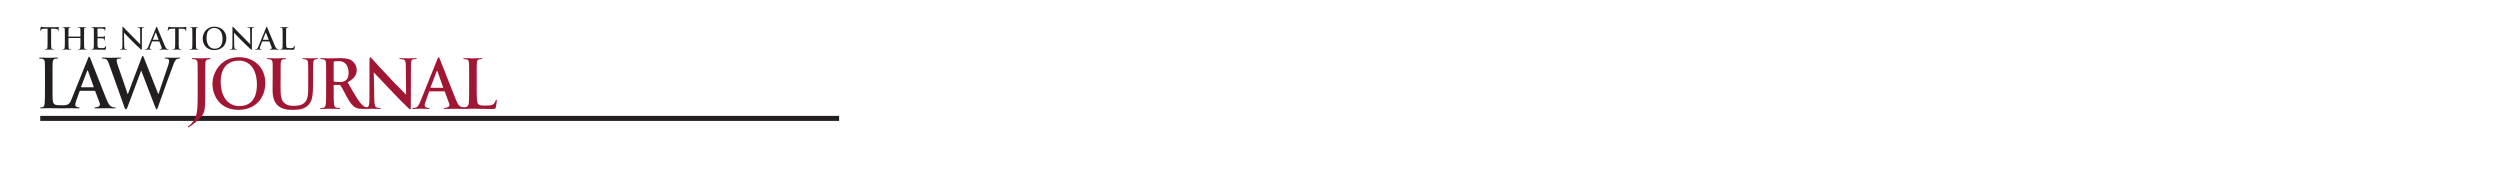
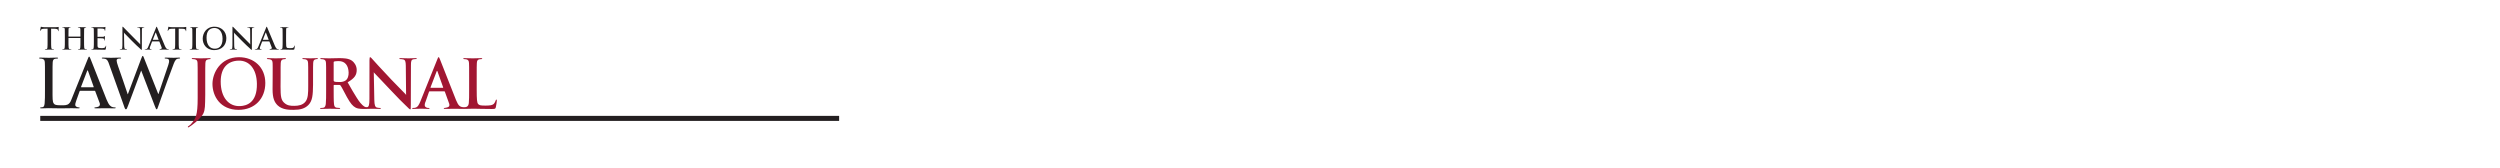
- <svg xmlns="http://www.w3.org/2000/svg" version="1.1" id="svg2" x="0px" y="0px" width="1242.6px" height="85.387px" viewBox="0 0 1242.6 85.387" style="background-color: white" enable-background="new 0 0 1242.6 85.387" xml:space="preserve">
+ <svg xmlns="http://www.w3.org/2000/svg" version="1.1" id="svg2" x="0px" y="0px" width="1242.6px" height="83.387px" viewBox="0 0 1242.6 83.387" style="background-color: white" enable-background="new 0 0 1242.6 83.387" xml:space="preserve">
  <g id="g10" transform="matrix(1.25,0,0,-1.25,0,156.3875)">
    <g id="g12" transform="scale(0.1,0.1)">
      <path id="path14" fill="none" stroke="#231F20" stroke-width="20" d="M160.041,780.35H3336.65" />
      <path id="path16" fill="#A11632" d="M1373.869,930.862c-6.141-4.277-15.098-5.938-21.5-5.938    c-13.434,0-20.508,0.262-23.723,2.398c-1.293,0.863-1.902,2.262-1.902,3.602v72.473c0,1.594,0.809,2.66,2.137,3.199    c2.688,0.801,9.891,1.598,17.898,1.598c25.918,0,38.551-18.023,39.473-45.293C1386.666,950.276,1383.213,937.272,1373.869,930.862     M1654.26,1016.19c1.867,0,2.941,0.801,2.941,1.867c0,1.605-1.879,1.871-4.801,1.871c-10.953,0-22.023-0.801-27.906-0.801    c-5.715,0-19.164,0.801-31.172,0.801c-3.219,0-5.352-0.266-5.352-1.871c0-1.066,0.273-1.867,2.133-1.867    c2.141,0,8.289-0.258,13.094-1.332c8.281-2.137,10.145-8.012,10.406-25.383l1.078-111.062l0.262-4.914    c-0.863,0.949-1.965,2.727-2.887,3.727c-8.996,9.785-28.703,28.609-55.812,57.148c-41.508,43.691-70.719,76.211-74.723,80.746    c-2.668,2.668-7.195,8.543-9.34,8.543c-2.137,0-3.012-2.016-3.012-12.438l-0.191-153.926c0-24.289-2.668-31.527-9.258-32.414    c-7.703-1.051-14.551,3.027-26.754,17.125c-14.848,17.125-50.645,81.902-50.645,81.902c28.531,16.637,36.055,29.465,36.055,49.234    c0,18.422-11.859,31.543-18.551,36.344c-14.141,10.156-34.891,10.438-51.707,10.438c-8.277,0-37.176-0.801-40.113-0.801    c-1.34,0-18.16,0.801-30.176,0.801c-2.945,0-4.273-0.531-4.273-2.141c0-1.062,1.07-1.598,2.141-1.598    c2.398,0,6.934-0.258,9.074-0.789c8.824-1.879,10.949-6.148,11.48-15.23c0.523-8.543,0.523-16.023,0.523-57.688v-46.996    c0-25.637,0-46.738-1.324-57.938c-1.059-7.75-3.363-12.312-7.164-14.215c-2.184-1.098-10.434-1.543-12.836-1.543    c-1.605,0-2.707-1.004-2.707-1.824c0-1.594,1.559-1.918,4.484-1.918c4.723,0,30.441,0.66,34,0.66c4.047,0,22.457-0.66,37.152-0.66    c2.941,0,4.266,0.801,4.266,2.137c0,0.801-0.527,1.605-2.125,1.605c-2.402,0-8.277,0.559-12.02,1.07    c-7.797,1.035-9.621,6.938-10.414,14.688c-1.344,11.199-1.344,40.574-1.344,66.223v7.352c0,1.336,0.535,2.148,1.875,2.148    l21.484,0.062c1.617,0,2.797-0.961,3.863-2.023c5.34-6.949,15.355-28.188,25.855-46.836c14.266-25.34,22.664-34.938,34.109-41.184    c12.234-6.668,29.773-5.242,44.734-5.242c0,0,15.078,0.535,20.551,0.535c6.52,0,19.703-0.535,30.262-0.535    c3.203,0,4.801,0.535,4.801,2.137c0,1.062-0.801,1.605-2.137,1.605c-2.391,0-8.273,0.27-13.348,1.594    c-7.203,2.137-9.875,9.09-10.414,30.977l-2.043,107.02l-0.461,2.938c0.367-0.406,1.52-2.18,1.953-2.66    c9.574-10.551,32.711-33.746,62.355-65.672c28.933-31.152,55.449-57.277,61.457-62.727c14.152-14.137,17.352-17.145,19.492-17.074    c2.266,0.051,2.402,1.375,2.402,18.949l0.539,156.492c0,16.02,1.07,21.895,9.875,23.773    C1647.154,1016.19,1652.931,1016.19,1654.26,1016.19 M1259.721,1019.928c-8.02,0-22.969-0.801-24.84-0.801    c-1.602,0-16.285,0.801-28.312,0.801c-2.934,0-4.266-0.531-4.266-2.141c0-1.062,1.074-1.598,2.133-1.598    c2.406,0,6.945-0.258,9.074-0.789c8.828-1.879,10.961-6.148,11.484-15.23c0.543-8.543,0.543-16.023,0.543-57.688v-33.371    c0-27.512-0.258-49.637-11.434-62.949c-10.582-12.613-26.684-15.926-43.973-15.926c-15.23,0-27.809,0.551-40.902,12.836    c-11.477,10.949-13.668,25.027-13.668,63.477l0.246,37.008c0,41.656-0.07,48.246,0.461,56.789    c0.539,9.348,3.461,13.973,10.668,15.055c3.207,0.531,6.008,0.789,7.883,0.789c1.062,0,2.137,0.535,2.137,1.598    c0,1.609-1.336,2.141-4.27,2.141c-8.02,0-34-0.801-36.398-0.801c-2.402,0-18.684,0.801-30.711,0.801    c-2.934,0-4.27-0.531-4.27-2.141c0-1.062,1.062-1.598,2.141-1.598c2.395,0,6.934-0.258,9.074-0.789    c8.809-1.879,10.945-6.148,11.484-15.23c0.531-8.543,0.172-13.445,0.172-55.105l-0.355-49.215c0-35.664,7.59-51.641,20.672-64.188    c18.973-17.891,48.984-17.352,62.777-17.352c26.816,0,45.289,5.211,59.199,19.488c16.023,16.438,17.836,39.699,18.301,80.113    v28.57c0,41.664,0,49.145,0.523,57.688c0.531,9.344,2.676,13.883,9.883,15.23c3.203,0.789,4.816,0.789,6.684,0.789    c1.066,0,2.133,0.535,2.133,1.598C1263.994,1019.397,1262.65,1019.928,1259.721,1019.928 M955.67,829.272    c-46.957-2.547-78.16,35.402-78.066,97.625c0.078,55.023,28.141,81.656,70.469,83.086c42.172,1.426,72.488-31.867,73.449-91.984    C1022.705,841.647,979.682,830.584,955.67,829.272 M950.025,1023.662c-73.703,0-105.203-62.898-105.203-106.152    c0-48.074,30.438-103.199,103.605-103.199c64.367,0,106.625,44.449,106.543,106.898    C1054.896,983.432,1010.103,1023.662,950.025,1023.662 M833.295,1019.92c-8.004,0-33.379-0.824-34.715-0.824    s-19.789,1.043-31.801,1.043c-2.938,0-4.277-0.547-4.277-2.199c0-1.105,1.074-1.652,2.148-1.652c2.402,0,6.941-0.277,9.078-0.828    c8.809-1.926,11.227-5.176,11.766-14.547c0.531-8.82,0.531-22.375,0.531-65.363v-73.832c0-71.094-8.188-82.742-26.172-103.633    c-2.25-2.617-6.141-5.785-9.348-7.719c-2.395-1.641-3.738-2.48-3.738-4.129c0-1.102,1.07-1.652,1.867-1.652    c0.809,0,1.344,0.281,1.871,0.551c2.676,1.375,6.945,4.406,10.41,6.883c21.637,15.441,41.406,34.691,47.77,48.117    c7.191,15.164,6.684,31.387,7.418,73.715v60.312c0,42.996,0.047,56.543,0.539,65.367c0.602,11.039,2.914,13.797,12.113,15.715    c3.191,0.652,4.812,0.816,6.672,0.816c1.066,0,2.148,0.555,2.148,1.652C837.576,1019.369,836.228,1019.92,833.295,1019.92     M1761.052,901.912h-48.031c-1.16,0-1.5,0.859-0.965,2.199l23.805,62.172c1.344,4.004,2.68,4.004,4.016,0l22.25-62.496    c0.27-1.078,0.27-1.875-1.062-1.875 M1973.896,855.162c-1.582,0.25-2.371-1.789-3.121-4.152    c-1.062-3.398-2.762-7.473-6.234-11.738c-6.402-7.75-21.02-8.023-35.176-8.023c-20.84,0-23.676,1.875-27.949,6.148    c-4.812,4.801-5.875,18.301-5.875,57.562v47.523c0,41.664,0,49.145,0.531,57.688c0.531,9.344,2.68,13.883,10.418,15.23    c3.207,0.531,6.93,0.789,8.812,0.789c1.062,0,2.137,0.535,2.137,1.598c0,1.609-1.336,2.141-4.273,2.141    c-8.016,0-31.594-0.801-32.938-0.801c-1.332,0-21.738,0.801-33.766,0.801c-2.938,0-4.262-0.531-4.262-2.141    c0-1.062,1.074-1.598,2.137-1.598c2.402,0,6.934-0.258,9.078-0.789c8.812-1.879,10.938-6.148,11.473-15.23    c0.539-8.543,0.539-16.023,0.539-57.688v-46.996c0-25.637,0-43.539-1.332-54.75c-1.07-7.75-3.168-11.375-8.27-14.199    c-4.523-2.488-15.699-2.125-20.301-0.676c-5.605,1.598-12.512,3.398-22.137,27.176c-16.273,40.586-59.5,150.863-63.512,161.016    c-3.191,8.281-4.266,9.609-5.867,9.609c-1.605,0-2.672-1.594-5.879-10.41l-66.754-165.828    c-5.523-12.914-10.148-23.5-22.426-25.113c-2.133-0.25-5.883-0.52-7.746-0.52c-1.324,0-2.398-0.543-2.398-1.605    c0-1.602,1.598-2.137,5.07-2.137c12.539,0,27.234,0.801,30.176,0.801c2.926,0,23.375-0.75,29.789-0.75    c2.402,0,4.004,0.535,4.004,2.141c0,1.07-0.82,1.594-2.676,1.594h-2.676c-4.539,0-12.75,3.051-13.438,9.25    c-0.5,4.5,0.047,9.203,3.699,17.438l13.07,37.352c0.527,1.336,1.328,2.137,2.68,2.137h58.016c1.332,0,1.875-0.535,2.395-1.598    l17.324-47.914c1.449-4.648,1.301-9.914-3.238-12.551c-5.512-3.207-15.199-3.785-16.148-4.113    c-1.078-0.262-2.301-0.523-2.301-2.023c0-1.438,1.512-1.711,6.773-1.711c6.84,0,27.469,0.461,36.102,0.461    c14.648,0.023,37.594-0.512,37.816-0.512c8.008,0,29.059,0.801,38.152,0.801c15.504,0,33.125-1.102,71.566-1.102    c14.156,0,14.664,0.562,16.527,6.699c2.137,7.75,3.75,22.465,3.926,25.402c0.18,2.938,0,5.074-1.527,5.312" />
      <path id="path18" fill="#231F20" d="M1114.463,1141.612c1.066,0,3.094-0.121,4.043-0.355    c3.91-0.836,4.863-2.73,5.098-6.766c0.242-3.797,0.242-7.125,0.242-25.648v-20.887c0-11.398,0-20.777-0.602-25.762    c-0.465-3.438-0.691-4.91-2.941-6.105c-1.348-0.719-3.449-0.895-4.523-0.895c-0.703,0-0.941-0.359-0.941-0.719    c0-0.707,0.59-0.945,1.898-0.945c3.559,0,11.949,0.355,13.035,0.355c6.879,0,16.234-0.707,33.32-0.707    c6.293,0,6.652,0.477,7.488,3.199c0.945,3.449,1.789,10.566,1.789,11.867c0,1.316-0.125,1.781-0.723,1.781    c-0.703,0-0.945-0.59-1.066-1.543c-0.352-2.25-1.555-3.855-3.094-5.762c-2.84-3.434-9.586-3.074-15.883-3.074    c-9.258,0-9.559,0.824-11.449,2.734c-2.137,2.141-2.617,7.887-2.617,25.34v21.121c0,18.523,0,21.852,0.242,25.648    c0.238,4.16,1.191,6.168,4.625,6.766c1.441,0.234,3.098,0.355,3.922,0.355c0.48,0,0.953,0.238,0.953,0.711    c0,0.715-0.594,0.949-1.902,0.949c-3.551,0-12.227-0.363-12.82-0.363c-0.59,0-11.789,0.363-17.145,0.363    c-1.293,0-1.902-0.234-1.902-0.949C1113.51,1141.85,1113.994,1141.612,1114.463,1141.612 M851.279,1139.865    c19.016,0.945,33.688-14.375,33.688-42.863c0-34.559-19.09-39.074-29.77-39.508c-21.277-0.836-33.93,16.023-33.93,43.676    C821.267,1127.178,832.728,1138.94,851.279,1139.865 M852.119,1051.865c28.609,0,48.375,18.566,47.902,48.293    c-0.418,26.367-20.48,44.781-47.191,44.781c-32.762,0-46.238-25.996-46.77-46.426    C805.494,1076.389,819.592,1051.865,852.119,1051.865 M756.029,1053.53c3.566,0,15.965,0.355,16.559,0.355    c0.582,0,9.547-0.355,16.094-0.355c1.305,0,1.891,0.355,1.891,0.945c0,0.359-0.242,0.719-0.945,0.719    c-1.066,0-3.676,0.234-5.348,0.477c-3.559,0.469-4.27,3.086-4.629,6.523c-0.59,4.984-0.59,14.363-0.59,25.762v20.887    c0,18.523,0,21.852,0.234,25.648c0.234,4.16,1.191,6.168,4.387,6.766c1.422,0.234,2.66,0.355,3.488,0.355    c0.48,0,0.949,0.238,0.949,0.711c0,0.715-0.59,0.949-1.898,0.949c-3.559,0-11.891-0.363-13.633-0.363    c-1.82,0-10.758,0.363-14.676,0.363c-1.316,0-1.902-0.234-1.902-0.949c0-0.473,0.469-0.711,0.945-0.711    c0.836,0,2.383-0.121,3.691-0.469c2.598-0.594,3.801-2.617,4.031-6.652c0.238-3.797,0.238-7.125,0.238-25.648v-20.887    c0-11.398,0-20.777-0.594-25.762c-0.477-3.438-1.152-5.305-3.027-6.105c-1.301-0.559-5.133-0.895-6.215-0.895    c-0.703,0-0.945-0.359-0.945-0.719C754.135,1053.768,754.728,1053.53,756.029,1053.53 M159.916,1128.158    c0.469,0,0.836,0.23,1.188,1.191c0.359,0.828,0.922,1.75,2.359,3.672c2.207,2.953,4.406,3.688,11.766,3.801l13.957,0.234v-49.102    c0-11.398,0-20.777-0.59-25.762c-0.477-3.438-0.617-5.043-3.02-6.023c-1.414-0.574-5.055-0.977-6.121-0.977    c-0.711,0-0.949-0.359-0.949-0.719c0-0.707,0.586-0.945,1.895-0.945c3.562,0,15.719,0.355,16.316,0.355    c0.594,0,9.613-0.355,16.137-0.355c1.301,0,1.898,0.355,1.898,0.945c0,0.359-0.234,0.719-0.945,0.719    c-1.062,0-3.688,0.234-5.344,0.477c-3.559,0.469-4.277,3.086-4.621,6.523c-0.598,4.984-0.598,14.363-0.598,25.762v49.102    l13.172-0.234c11.395-0.246,13.469-2.637,14.363-6.02l0.352-1.82c0.125-1.656,0.363-2.02,0.961-2.02    c0.477,0,0.824,0.473,0.824,1.543c0,1.312,0.355,10.613,0.355,14.176c0,0.719,0,1.418-0.59,1.418    c-0.953,0-4.152-1.191-11.746-1.191h-43.207c-1.434,0-5.941,0.246-9.383,0.609c-3.211,0.23-4.391,1.422-5.227,1.422    c-0.473,0-1.09-0.781-1.352-2.449c-0.266-1.707-2.445-12.074-2.445-13.266C159.322,1128.506,159.561,1128.158,159.916,1128.158     M607.912,1093.651l10.375,27.066c0.594,1.789,1.184,1.789,1.781,0l10.461-27.066c0.117-0.469,0.117-0.824-0.473-0.824h-21.785    C607.912,1092.826,607.67,1093.057,607.912,1093.651 M577.744,1053.53c5.582,0,10.766,0.355,12.066,0.355    c1.309,0,8.574-0.355,11.418-0.355c1.078,0,1.789,0.238,1.789,0.945c0,0.484-0.367,0.719-1.191,0.719h-1.195    c-2.012,0-4.977,1.094-5.309,3.441c-0.344,2.355,0.465,4.309,1.738,7.398l7.551,19.59c0.242,0.598,0.594,0.949,1.195,0.949h26.84    c0.582,0,0.832-0.227,1.07-0.703l9.234-23.723c0.895-2.676-0.309-4.684-2.098-5.352c-2.484-0.938-5.75-1.438-6.156-1.578    c-0.48-0.117-0.836-0.359-0.836-0.828c0-0.719,1.305-0.719,3.566-0.824c3.5-0.105,8.949,0.363,14.801,0.379    c7.809,0.008,15.906-0.414,16.922-0.414c1.305,0,2.379,0.238,2.379,0.945c0,0.602-0.469,0.719-1.188,0.719    c-1.191,0-2.965,0.113-4.746,0.711c-2.492,0.703-5.969,3.305-10.211,13.18c-7.672,17.859-28.242,67.074-30.031,71.574    c-1.422,3.684-1.891,4.281-2.609,4.281c-0.715,0-1.176-0.711-2.609-4.629l-30.156-73.719c-2.137-5.941-4.5-10.453-9.973-11.164    c-0.945-0.121-2.609-0.234-3.445-0.234c-0.582,0-1.066-0.234-1.066-0.719C575.494,1053.768,576.205,1053.53,577.744,1053.53     M1045.568,1093.651l10.363,27.066c0.594,1.789,1.188,1.789,1.785,0l10.461-27.066c0.109-0.469,0.109-0.824-0.48-0.824h-21.781    C1045.568,1092.826,1045.322,1093.057,1045.568,1093.651 M1015.392,1053.53c5.586,0,10.758,0.355,12.062,0.355    c1.312,0,8.562-0.355,11.414-0.355c1.074,0,1.785,0.238,1.785,0.945c0,0.484-0.363,0.719-1.191,0.719h-1.176    c-2.02,0-4.996,1.094-5.324,3.441c-0.332,2.355,0.465,4.309,1.742,7.398l7.551,19.59c0.238,0.598,0.598,0.949,1.191,0.949h26.828    c0.602,0,0.836-0.227,1.066-0.703l9.262-23.723c0.883-2.676-0.324-4.684-2.102-5.352c-2.496-0.938-5.766-1.438-6.164-1.578    c-0.484-0.117-0.836-0.359-0.836-0.828c0-0.719,1.305-0.719,3.559-0.824c3.512-0.105,8.969,0.363,14.816,0.379    c7.805,0.008,15.902-0.414,16.918-0.414c1.309,0,2.375,0.238,2.375,0.945c0,0.602-0.469,0.719-1.191,0.719    c-1.184,0-2.953,0.113-4.742,0.711c-2.5,0.703-5.977,3.305-10.207,13.18c-7.668,17.859-28.25,67.074-30.027,71.574    c-1.426,3.684-1.91,4.281-2.609,4.281c-0.723,0-1.188-0.711-2.613-4.629l-30.16-73.719c-2.141-5.941-4.508-10.453-9.969-11.164    c-0.949-0.121-2.609-0.234-3.445-0.234c-0.594,0-1.059-0.234-1.059-0.719C1013.146,1053.768,1013.853,1053.53,1015.392,1053.53     M915.596,1053.53c5.336,0,11.465,0.355,12.523,0.355c1.078,0,5.828-0.355,12.594-0.355c1.418,0,2.133,0.238,2.133,0.945    c0,0.484-0.352,0.719-0.945,0.719c-1.074,0-3.684,0.113-5.934,0.711c-3.211,0.941-4.391,4.031-4.637,13.773    c0,0-0.668,45.605-0.703,47.84c-0.047,2.223-0.586,4.543-0.586,4.543c0.48-0.551,1.16-1.961,2.461-3.242    c1.305-1.285,17.035-17.25,29.234-29.977c12.984-13.535,28.711-27.352,30.016-28.547c6.301-6.285,7.711-7.602,8.664-7.602    c0.836,0,1.07,0.594,1.07,8.434l0.242,69.566c0,7.125,0.469,9.727,4.398,10.562c1.418,0.355,3.258,0.355,3.852,0.355    c0.832,0,1.309,0.359,1.309,0.828c0,0.715-0.832,0.832-2.133,0.832c-4.875,0-9.793-0.363-11.098-0.363    c-1.312,0-7.012,0.363-12.352,0.363c-1.438,0-2.375-0.117-2.375-0.832c0-0.469,0.117-0.828,0.938-0.828    c0.961,0,3.688-0.121,5.828-0.59c3.676-0.953,4.508-3.562,4.625-11.281c0,0,0.23-48.277,0.32-50.953    c0.078-2.68,0.438-4.543,0.438-4.543c-0.484,0.488-0.973,1.426-2.5,3.031c-1.516,1.602-13.949,13.707-24.387,24.543    c-19.09,19.848-37.016,37.301-38.805,39.324c-1.184,1.18-3.207,3.875-4.152,3.797c-1.664-0.145-1.305-1.309-1.305-5.938    l-0.113-68.027c0-10.797-0.605-14.234-3.566-15.07c-1.781-0.598-5.055-0.711-6.004-0.711c-0.602,0-0.953-0.234-0.953-0.719    C913.693,1053.655,914.404,1053.53,915.596,1053.53 M478.096,1053.53c5.336,0,11.473,0.355,12.547,0.355    c1.062,0,5.805-0.355,12.57-0.355c1.434,0,2.133,0.238,2.133,0.945c0,0.484-0.352,0.719-0.941,0.719    c-1.066,0-3.684,0.113-5.938,0.711c-3.199,0.941-4.395,4.031-4.621,13.773c0,0-0.676,45.605-0.715,47.84    c-0.039,2.223-0.594,4.543-0.594,4.543c0.492-0.551,1.16-1.961,2.469-3.242c1.305-1.285,17.023-17.25,29.238-29.977    c12.977-13.535,28.707-27.352,30.016-28.547c6.293-6.285,7.727-7.602,8.672-7.602c0.824,0,1.062,0.594,1.062,8.434l0.234,69.566    c0,7.125,0.484,9.727,4.402,10.562c1.414,0.355,3.27,0.355,3.855,0.355c0.836,0,1.305,0.359,1.305,0.828    c0,0.711-0.828,0.832-2.137,0.832c-4.867,0-9.793-0.363-11.102-0.363s-7.008,0.363-12.348,0.363c-1.414,0-2.363-0.121-2.363-0.832    c0-0.469,0.105-0.828,0.949-0.828c0.938,0,3.676-0.121,5.805-0.59c3.684-0.953,4.523-3.562,4.633-11.281    c0,0,0.223-48.277,0.312-50.953c0.086-2.68,0.453-4.543,0.453-4.543c-0.5,0.488-0.988,1.426-2.516,3.031    c-1.508,1.602-13.949,13.707-24.383,24.543c-19.102,19.848-37.023,37.301-38.801,39.324c-1.191,1.18-3.203,3.875-4.148,3.797    c-1.668-0.145-1.316-1.309-1.316-5.938l-0.109-68.027c0-10.797-0.602-14.234-3.574-15.07c-1.77-0.598-5.051-0.711-6-0.711    c-0.59,0-0.949-0.234-0.949-0.719C476.197,1053.655,476.916,1053.53,478.096,1053.53 M363.826,1141.612    c1.07,0,3.09-0.121,4.027-0.355c3.926-0.836,4.875-2.73,5.113-6.766c0.234-3.797,0.234-7.125,0.234-25.648v-20.887    c0-11.398,0-20.777-0.59-25.762c-0.48-3.438-1.07-6.055-3.445-6.523c-1.074-0.242-4-0.477-5.07-0.477    c-0.715,0-0.949-0.359-0.949-0.719c0-0.707,0.582-0.945,1.898-0.945c3.559,0,12.551,0.355,13.141,0.355    c7.23,0,21.883-0.707,36.016-0.707c4.641,0,5.578,0,6.418,3.074c0.598,2.504,1.547,10.57,1.547,11.52c0,0.836,0,1.789-0.719,1.789    c-0.594,0-0.594-0.555-1.066-1.789c-1.602-4.152-2.262-5.438-5.352-6.734c-3.082-1.316-8.301-1.355-11.387-1.316    c-13.625,0.195-15.586,1.555-15.945,9.738c-0.117,2.496,0,14.461,0,18.496v10.449c0,0.473,0.23,0.828,0.828,0.828    c2.02,0,15.945-0.242,19.156-0.586c4.625-0.484,6.445-2.504,6.914-4.172c0.48-1.547,0.48-2.734,0.48-3.914    c0-0.602,0.242-1.07,0.828-1.07c0.84,0,0.84,1.305,0.84,2.25c0,0.828,0.035,5.109,0.266,7.484c0.367,3.93,0.406,7.152,0.406,7.875    c0,0.719-0.246,0.949-0.594,0.949c-0.48,0-0.969-0.605-1.793-1.547c-1.059-1.188-2.723-1.418-5.578-1.668    c-2.723-0.234-19.5-0.234-21.047-0.234c-0.586,0-0.707,0.359-0.707,1.203v30.797c0,0.828,0.23,1.184,0.707,1.184    c1.312,0,16.426-0.113,18.441-0.355c6.41-0.719,8.102-2.008,8.93-3.895c0.594-1.434,0.703-2.582,0.703-3.414    c0-0.957,0.25-1.551,0.965-1.551c0.473,0,0.707,0.723,0.828,1.312c0.23,1.414,0.297,4.715,0.426,5.902    c0.348,3.324,0.621,6.539,0.621,7.371c0,0.594-0.125,1.074-0.477,1.074c-0.598,0-1.082-0.48-1.672-0.598    c-0.941-0.23-2.852-0.477-5.102-0.594c1.059,0.047-29.266-0.129-33.883-0.129c-0.59,0-8.066,0.363-13.414,0.363    c-1.301,0-1.902-0.234-1.902-0.949C362.869,1141.85,363.342,1141.612,363.826,1141.612 M257.26,1062.194    c-0.473-3.438-1.078-5.305-3.129-6.203c-1-0.434-4.602-0.797-5.668-0.797c-0.719,0-0.957-0.359-0.957-0.719    c0-0.707,0.59-0.945,1.898-0.945c3.562,0,12.84,0.355,13.441,0.355c0.59,0,12.5-0.355,19.023-0.355    c1.312,0,1.918,0.355,1.918,0.945c0,0.359-0.25,0.719-0.961,0.719c-1.07,0-3.68,0.234-5.348,0.477    c-3.562,0.469-4.262,3.086-4.625,6.523c-0.594,4.984-0.594,14.363-0.594,25.762v11.301c0,0.594,0.359,0.703,0.711,0.703h46.184    c0.363,0,0.715-0.227,0.715-0.703v-11.301c0-11.398,0-20.777-0.598-25.762c-0.465-3.438-1.066-6.055-3.441-6.523    c-1.059-0.242-3.602-0.477-4.676-0.477c-0.703,0-0.938-0.359-0.938-0.719c0-0.707,0.59-0.945,1.902-0.945    c3.559,0,16.547,0.355,17.141,0.355s8.07-0.355,14.594-0.355c1.316,0,1.914,0.355,1.914,0.945c0,0.359-0.246,0.719-0.949,0.719    c-1.074,0-3.688,0.234-5.352,0.477c-3.551,0.469-4.266,3.086-4.625,6.523c-0.598,4.984-0.598,14.363-0.598,25.762v20.887    c0,18.523,0,21.852,0.234,25.648c0.242,4.16,1.191,6.168,4.391,6.766c1.434,0.234,2.148,0.355,2.977,0.355    c0.473,0,0.934,0.238,0.934,0.711c0,0.715-0.582,0.949-1.887,0.949c-3.562,0-11.039-0.363-11.633-0.363s-12.48,0.363-17.816,0.363    c-1.312,0-1.902-0.234-1.902-0.949c0-0.473,0.48-0.711,0.953-0.711c1.062,0,3.078-0.121,4.031-0.355    c3.918-0.836,4.867-2.73,5.094-6.766c0.25-3.797,0.25-7.125,0.25-25.648v-2.488c0-0.59-0.352-0.707-0.715-0.707h-46.184    c-0.352,0-0.711,0.117-0.711,0.707v2.488c0,18.523,0,21.852,0.234,25.648c0.234,4.16,1.191,6.168,4.398,6.766    c1.426,0.234,2.129,0.355,2.969,0.355c0.469,0,0.945,0.238,0.945,0.711c0,0.715-0.594,0.949-1.895,0.949    c-3.566,0-15.477-0.363-16.066-0.363c-0.602,0-8.074,0.363-13.41,0.363c-1.316,0-1.91-0.234-1.91-0.949    c0-0.473,0.48-0.711,0.961-0.711c1.059,0,3.082-0.121,4.023-0.355c3.922-0.836,4.875-2.73,5.109-6.766    c0.234-3.797,0.234-7.125,0.234-25.648v-20.887C257.854,1076.557,257.854,1067.178,257.26,1062.194 M740.057,1144.1    c-0.953,0-4.16-1.191-11.75-1.191h-43.211c-1.414,0-5.926,0.246-9.375,0.609c-3.199,0.23-4.391,1.422-5.219,1.422    c-0.48,0-1.098-0.781-1.359-2.449c-0.273-1.707-2.441-12.074-2.441-13.266c0-0.719,0.234-1.066,0.586-1.066    c0.473,0,0.84,0.23,1.191,1.191c0.352,0.828,0.914,1.75,2.352,3.672c2.223,2.953,4.414,3.688,11.773,3.801l13.965,0.234v-49.102    c0-11.398,0-20.777-0.598-25.762c-0.477-3.438-0.617-5.043-3.023-6.023c-1.406-0.574-5.055-0.977-6.121-0.977    c-0.707,0-0.949-0.359-0.949-0.719c0-0.707,0.602-0.945,1.898-0.945c3.562,0,15.727,0.355,16.32,0.355    c0.59,0,9.605-0.355,16.133-0.355c1.301,0,1.898,0.355,1.898,0.945c0,0.359-0.23,0.719-0.949,0.719    c-1.066,0-3.672,0.234-5.332,0.477c-3.57,0.469-4.273,3.086-4.641,6.523c-0.602,4.984-0.602,14.363-0.602,25.762v49.102    l13.188-0.234c11.402-0.246,13.469-2.637,14.355-6.02l0.375-1.82c0.105-1.656,0.348-2.02,0.93-2.02c0.48,0,0.84,0.473,0.84,1.543    c0,1.312,0.355,10.613,0.355,14.176C740.646,1143.401,740.646,1144.1,740.057,1144.1" />
      <path id="path20" fill="#231F20" d="M712.338,1022.084c-8.27,0-19.758-0.801-21.633-0.801    c-2.398,0-17.844,0.801-31.461,0.801c-3.207,0-4.539-0.531-4.539-1.871c0-1.066,1.066-1.867,2.398-1.867    c12.293,0,14.488-3.262,15.219-8.008c0.473-3.02,0.34-7.395-2.926-17.094c-12.367-36.57-29.859-88.973-39.168-115.684h-1.074    L574.279,1016.1c-3.219,9.078-4.809,12.551-6.684,12.551c-1.602,0-2.664-1.332-6.664-12.281l-52.445-139.734h-0.77    c-4.016,14.164-32.121,93.152-38.098,110.891c-3.84,11.414-5.703,17.652-5.797,22.812c-0.066,3.469,1.863,5.605,3.469,6.406    c3.203,1.602,9.461,1.602,11.594,1.602c1.344,0,2.684,0.27,2.684,1.867c0,1.07-1.09,1.871-4.816,1.871    c-13.355,0-32.672-0.801-35.082-0.801c-2.934,0-18.648,0.801-32.539,0.801c-2.664,0-4.27-0.531-4.27-1.871    c0-1.598,1.074-1.867,2.406-1.867c1.863,0,8.539-0.258,12.02-1.602c6.941-2.66,10.207-7.645,15.191-22.801l54.398-152.52    c6.418-18.301,7.754-24.906,11.676-24.906c3.207,0,4.285,2.895,8.543,14.098c9.621,24.832,42.426,113.859,52.035,139.488h0.535    l53.555-139.742c3.922-10.102,5.352-14.094,8.016-13.895c1.965,0.145,2.594,2.719,4.992,9.145    c2.902,7.738,5.918,16.285,11.383,31.988c18.32,52.547,34.18,94.438,47.625,130.562c5.414,14.57,9.344,25.922,17.359,28.852    c2.934,1.074,8.008,1.332,9.07,1.332c1.613,0,2.41,0.801,2.41,2.129C716.076,1021.553,714.744,1022.084,712.338,1022.084     M371.432,904.073h-48.035c-0.801,0-1.5,0.863-0.953,2.199l23.801,62.164c1.348,4.008,2.676,4.008,4,0l22.262-62.5    C372.771,904.873,372.771,904.073,371.432,904.073 M457.428,823.944c-2.684,0-6.684,0.273-10.684,1.594    c-5.609,1.609-13.352,5.879-22.973,29.648c-16.293,40.602-59.5,150.871-63.504,161.023c-3.211,8.281-4.273,9.609-5.875,9.609    s-2.672-1.59-5.887-10.41c0,0-64.254-159.246-64.652-160.285c-1.852-4.824-4.262-11.164-9.672-16.074    c-7.852-7.137-17.266-6.59-31.43-6.59c-20.82,0-25.273,2.062-28.848,6.938c-5.535,7.578-4.973,18.453-4.973,57.715v47.531    c0,41.66,0,49.141,0.539,57.684c0.531,9.344,2.676,13.883,10.414,15.23c3.207,0.531,6.953,0.789,8.812,0.789    c1.07,0,2.145,0.539,2.145,1.598c0,1.609-1.348,2.141-4.281,2.141c-8.008,0-31.605-0.801-32.934-0.801    c-1.332,0-21.742,0.801-33.758,0.801c-2.934,0-4.273-0.531-4.273-2.141c0-1.059,1.07-1.598,2.133-1.598    c2.406,0,6.938-0.258,9.082-0.789c8.809-1.879,10.934-6.148,11.48-15.23c0.535-8.543,0.535-16.023,0.535-57.684v-46.996    c0-25.637,0-46.734-1.332-57.949c-1.074-7.75-2.402-13.625-7.75-14.688c-2.398-0.535-5.602-1.066-8.016-1.066    c-1.594,0-2.133-0.809-2.133-1.609c0-1.598,1.34-2.125,4.273-2.125c8.016,0,27.359,0.789,29.758,0.789    c15.148,0,15.492-0.676,48.875-0.738c7.785,0,34.527,0.562,43.203,0.562c2.945,0,20.586-0.562,26.992-0.562    c2.406,0,4.004,0.531,4.004,2.137c0,1.078-0.809,1.602-2.664,1.602l-3.844,0.523c-4.824,0.75-10.527,3.625-11.047,8.938    c-0.352,3.562,0.973,8.551,3.996,17.215l13.309,37.262c0.527,1.336,1.336,2.137,2.668,2.137l57.059,0.09    c1.34,0,1.863-0.527,2.41-1.602l18.016-47.898c1.742-5.539,0.324-11.965-6.602-14.164c-5.352-1.688-10.797-2.305-12.766-2.5    c-1.066-0.262-1.867-0.801-1.867-1.875c0-1.586,1.262-1.586,6.336-1.863c6.84-0.191,32.797,0.465,41.441,0.465    c14.645,0.012,29.098-0.516,31.598-0.516c2.957,0,5.348,0.527,5.348,2.125C460.092,823.674,459.021,823.944,457.428,823.944" />
    </g>
  </g>
</svg>
